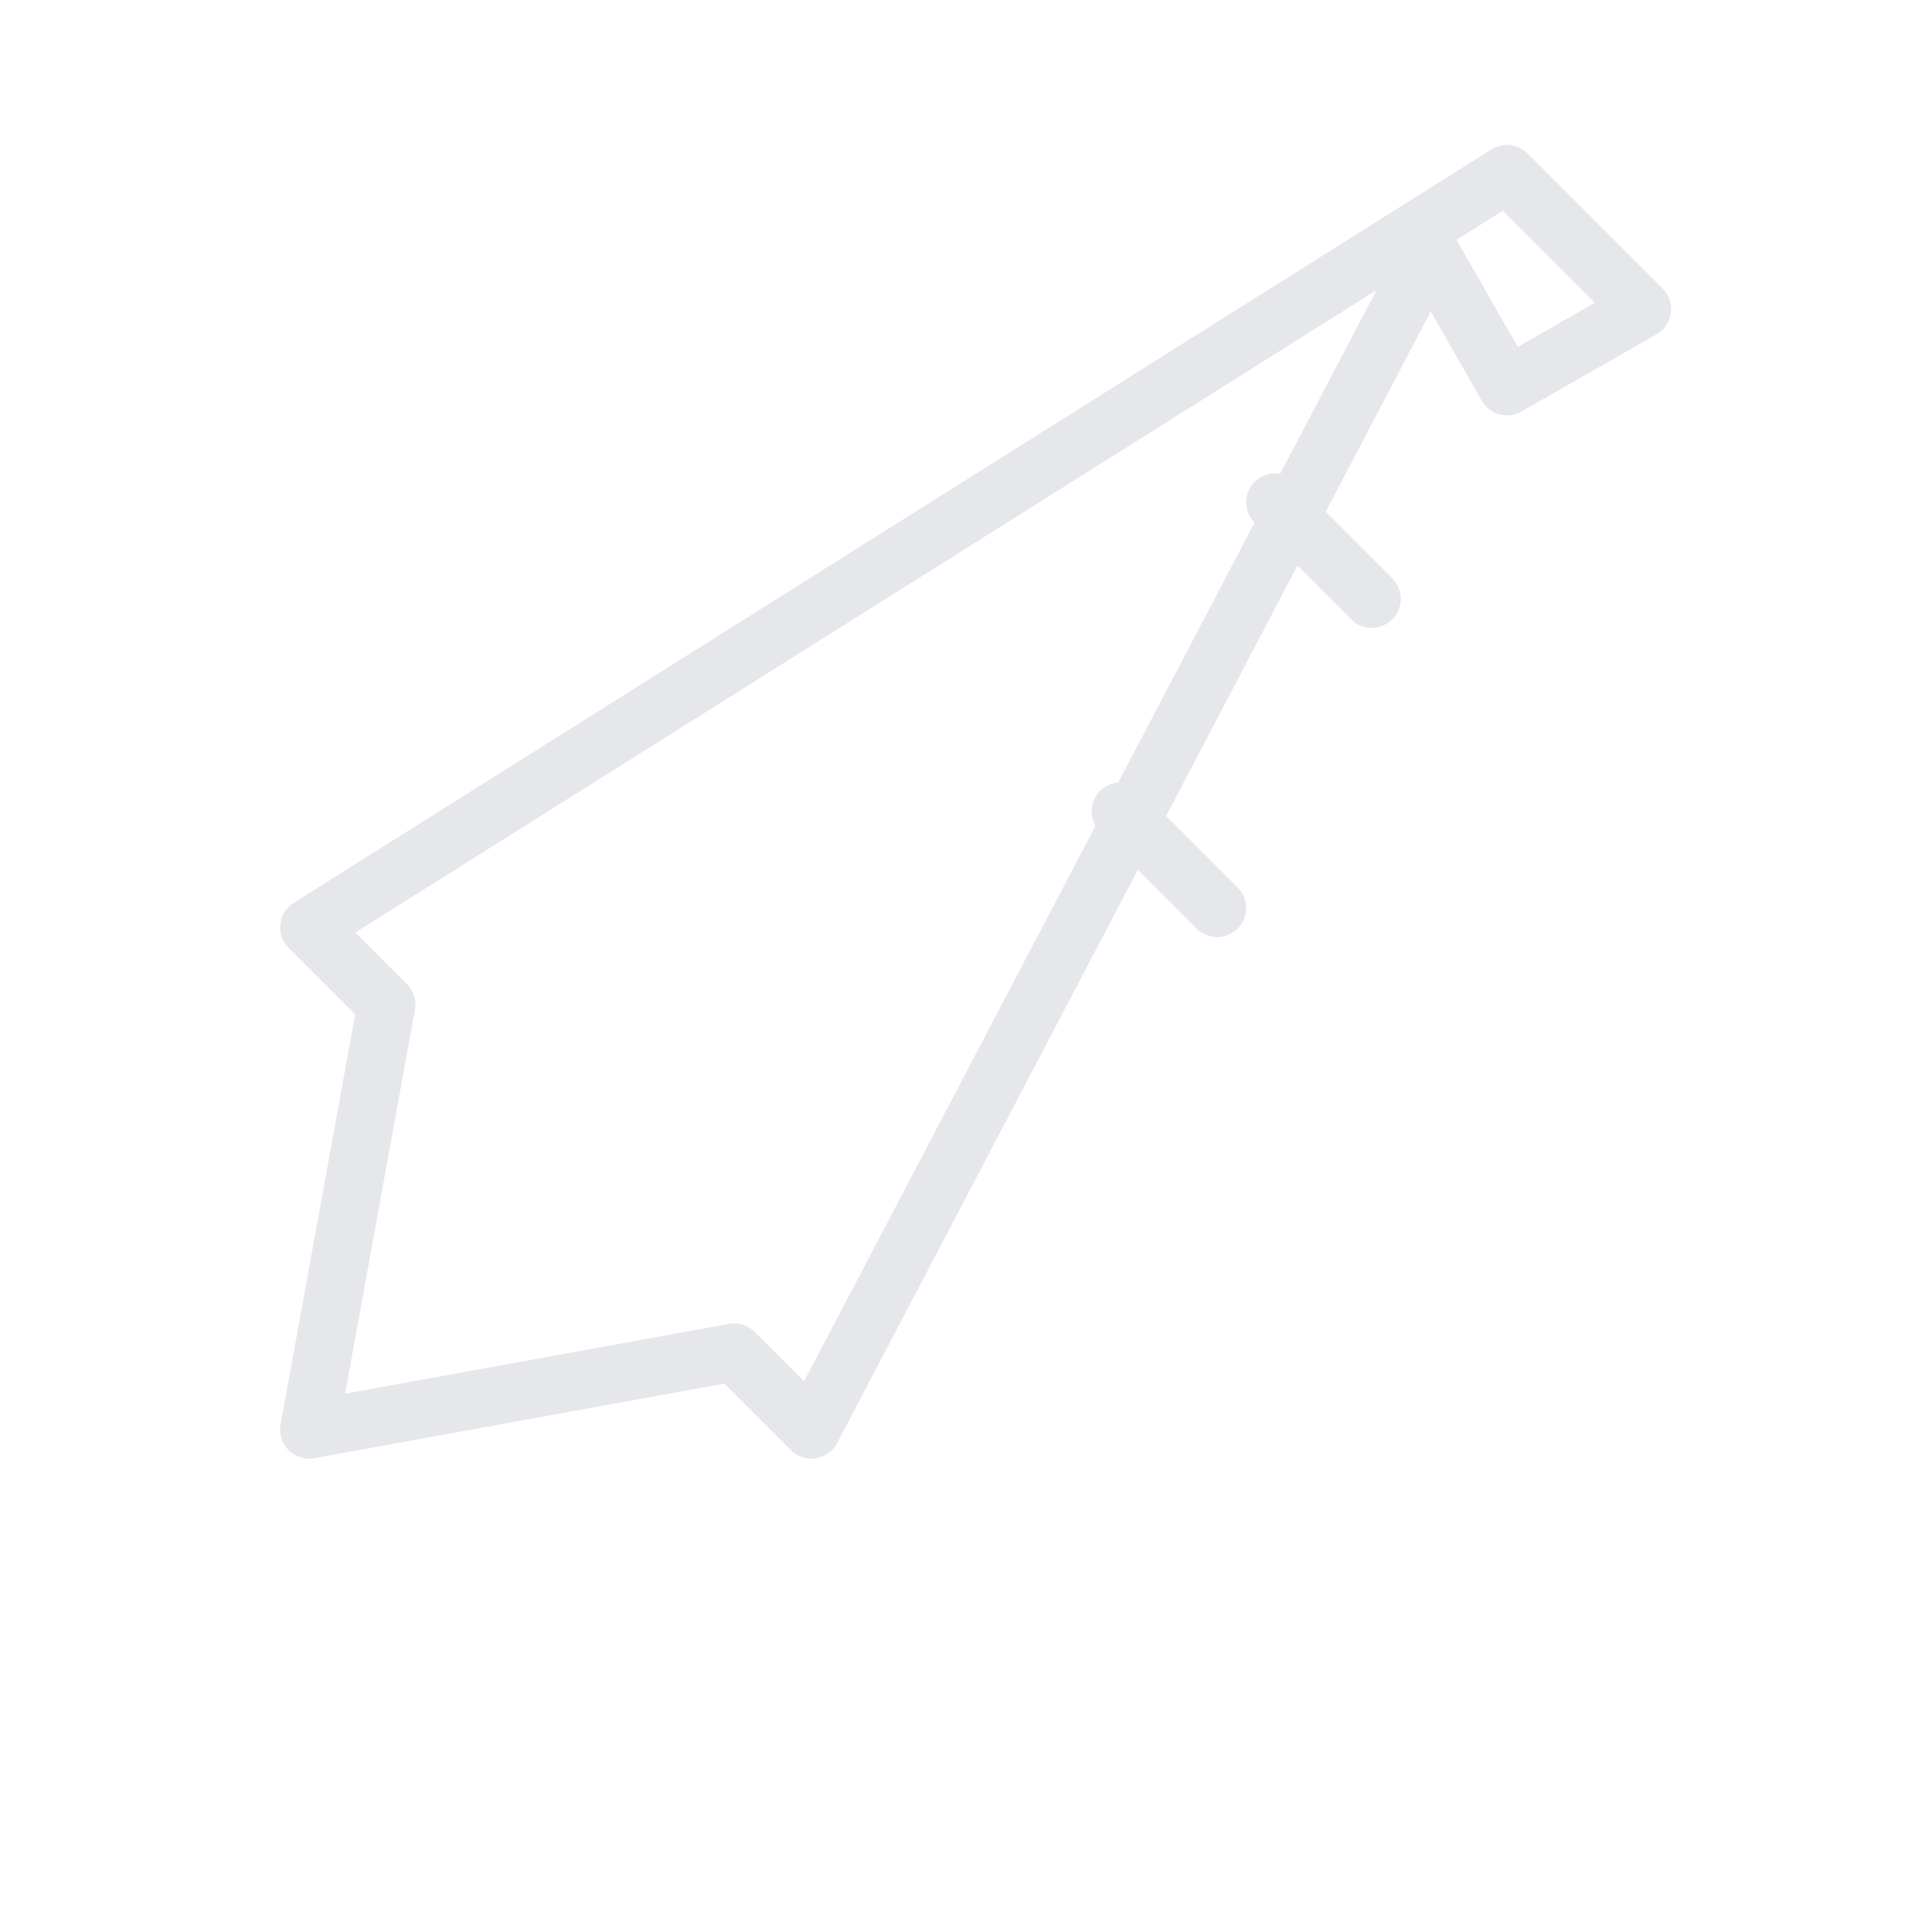
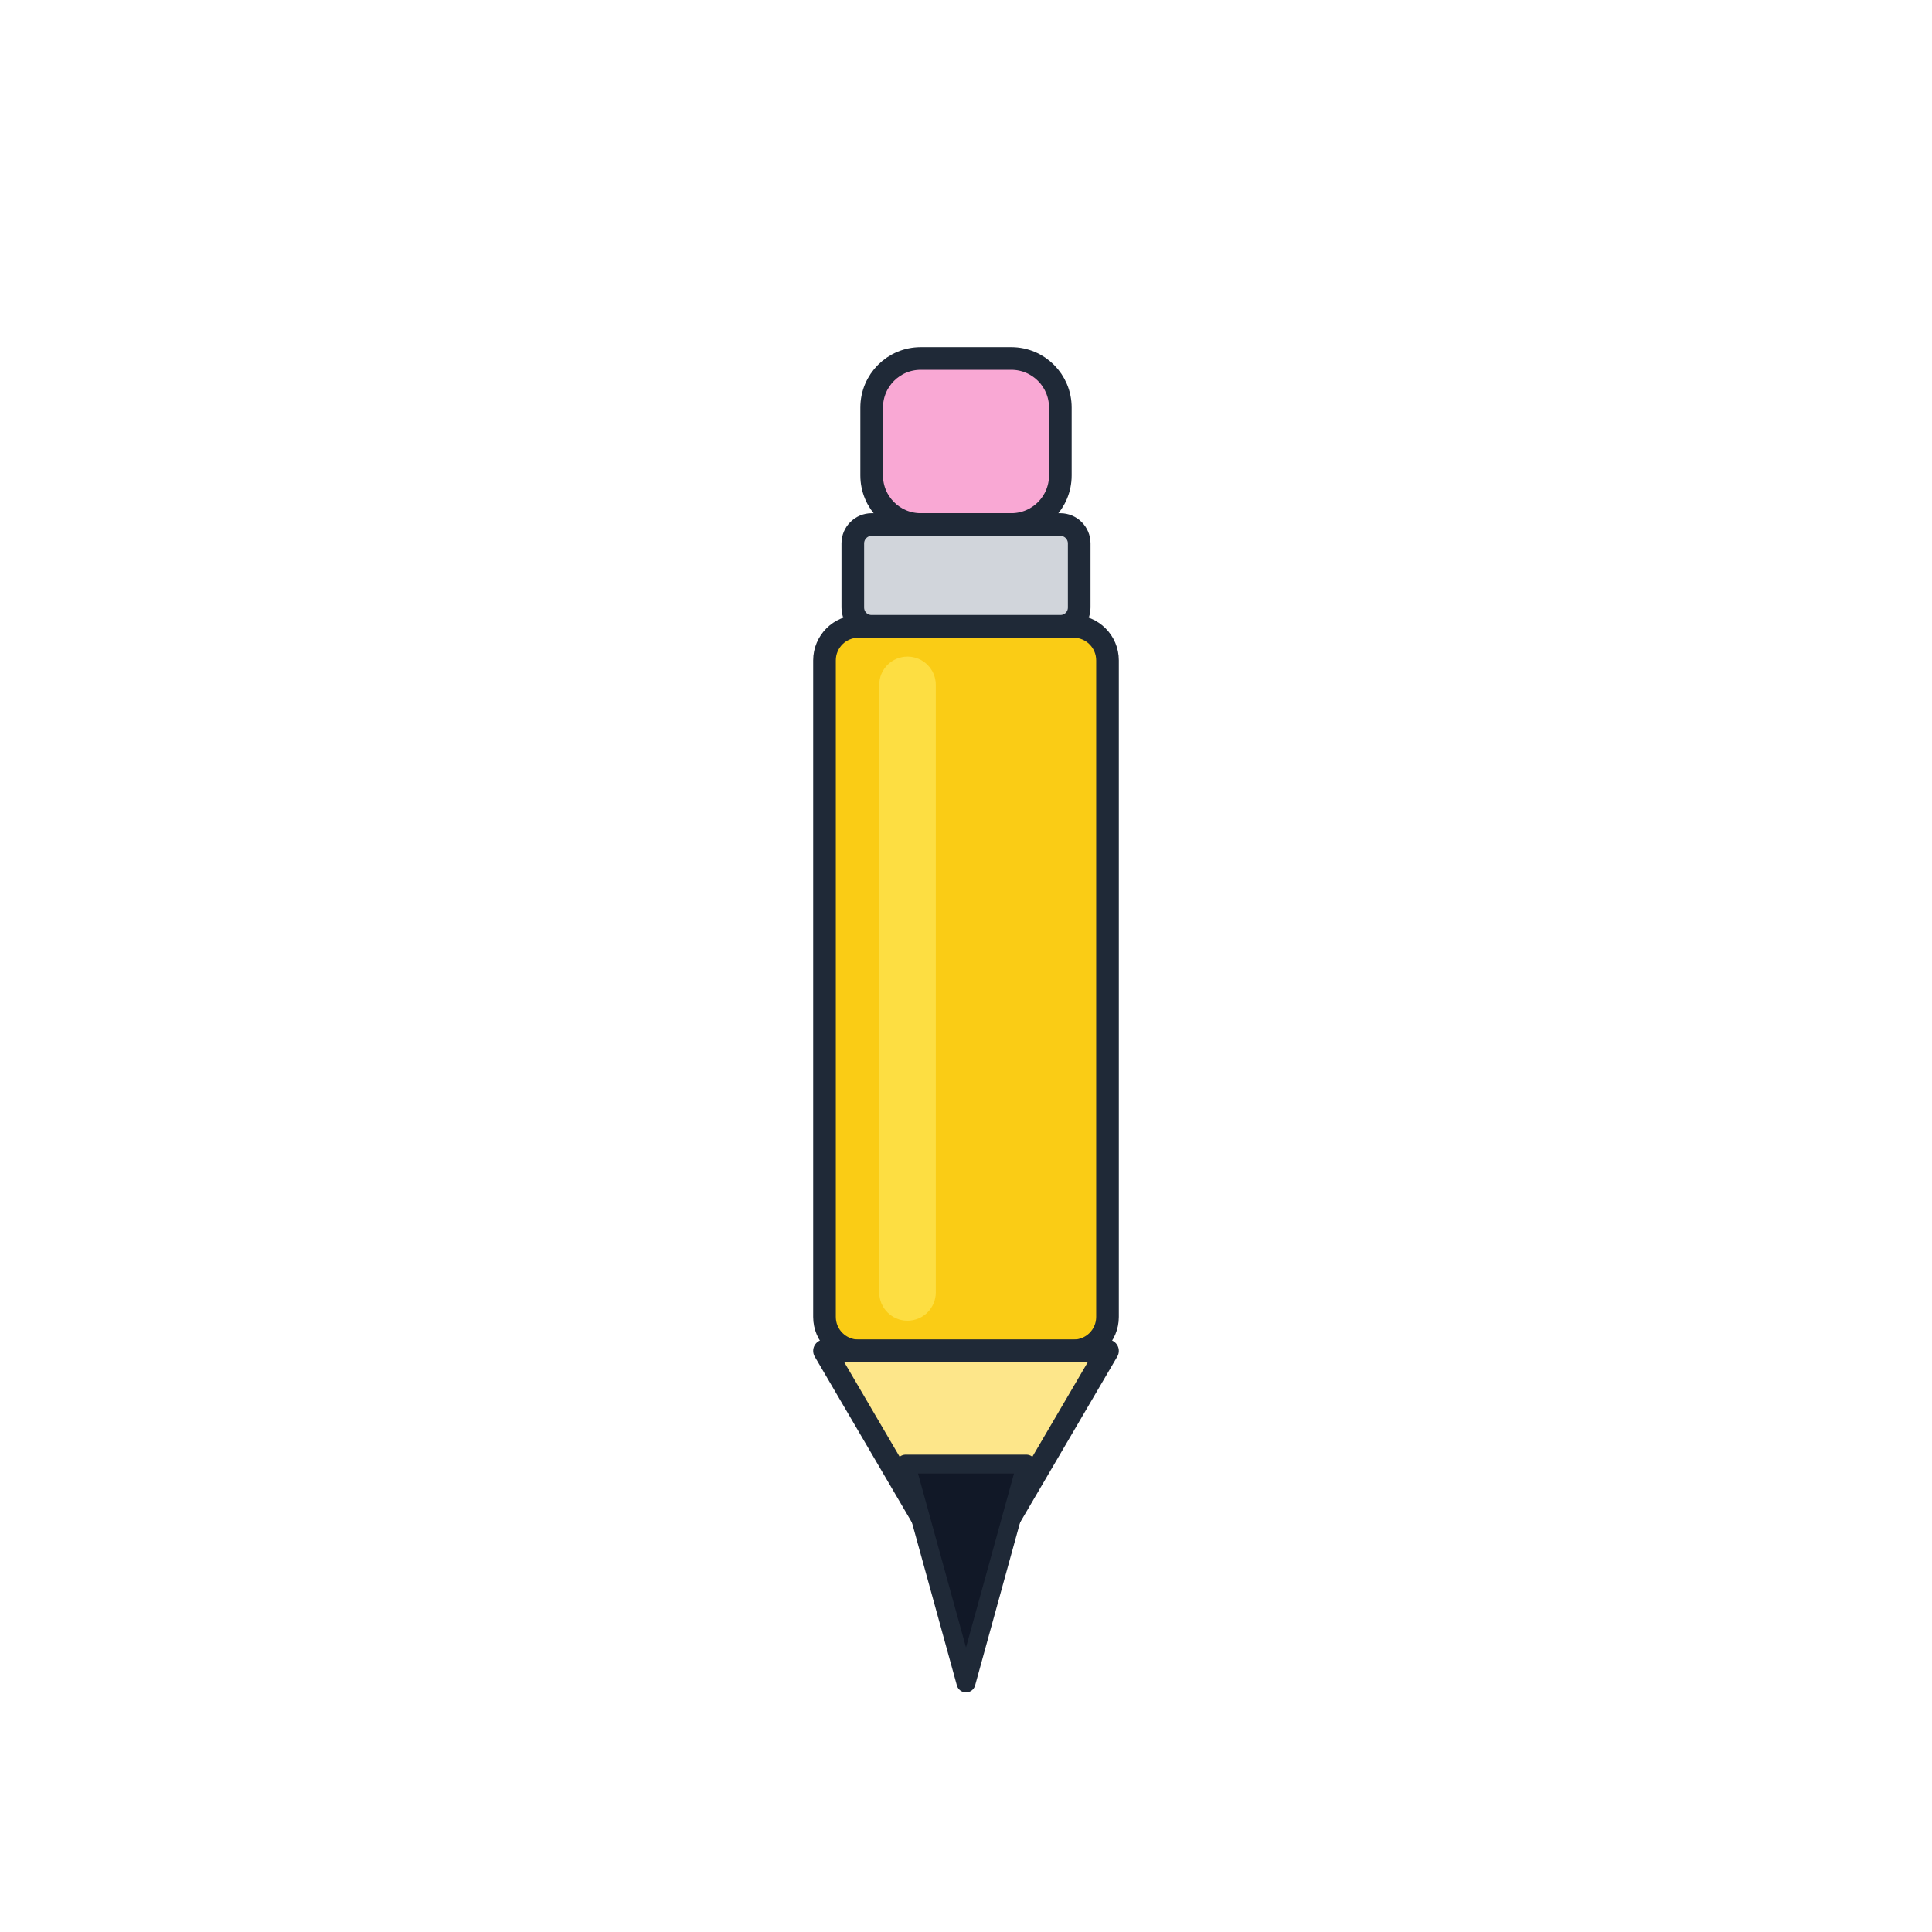
- <svg xmlns="http://www.w3.org/2000/svg" viewBox="0 0 200 200" fill="none" stroke="#e5e7eb" stroke-width="6" stroke-linecap="round" stroke-linejoin="round">
-   <path d="M148 26 84 148l-8-8-44 8 8-44-8-8L156 18l14 14-14 8z" />
-   <path d="M132 52l10 10" />
-   <path d="M116 84l10 10" />
+ <svg xmlns="http://www.w3.org/2000/svg" viewBox="0 0 1024 1024" width="1024" height="1024">
+   <rect x="462" y="190" width="100" height="88" rx="26" fill="#f9a8d4" stroke="#1f2937" stroke-width="12" stroke-linejoin="round" />
+   <rect x="452" y="278" width="120" height="54" rx="10" fill="#d1d5db" stroke="#1f2937" stroke-width="12" stroke-linejoin="round" />
+   <rect x="437" y="332" width="150" height="384" rx="18" fill="#facc15" stroke="#1f2937" stroke-width="12" stroke-linejoin="round" />
+   <rect x="466" y="348" width="30" height="352" rx="15" fill="#fde047" opacity="0.9" />
+   <path d="M437 716 L587 716 L512 844 Z" fill="#fde68a" stroke="#1f2937" stroke-width="12" stroke-linejoin="round" />
+   <path d="M480 776 L544 776 L512 892 Z" fill="#111827" stroke="#1f2937" stroke-width="10" stroke-linejoin="round" />
</svg>
